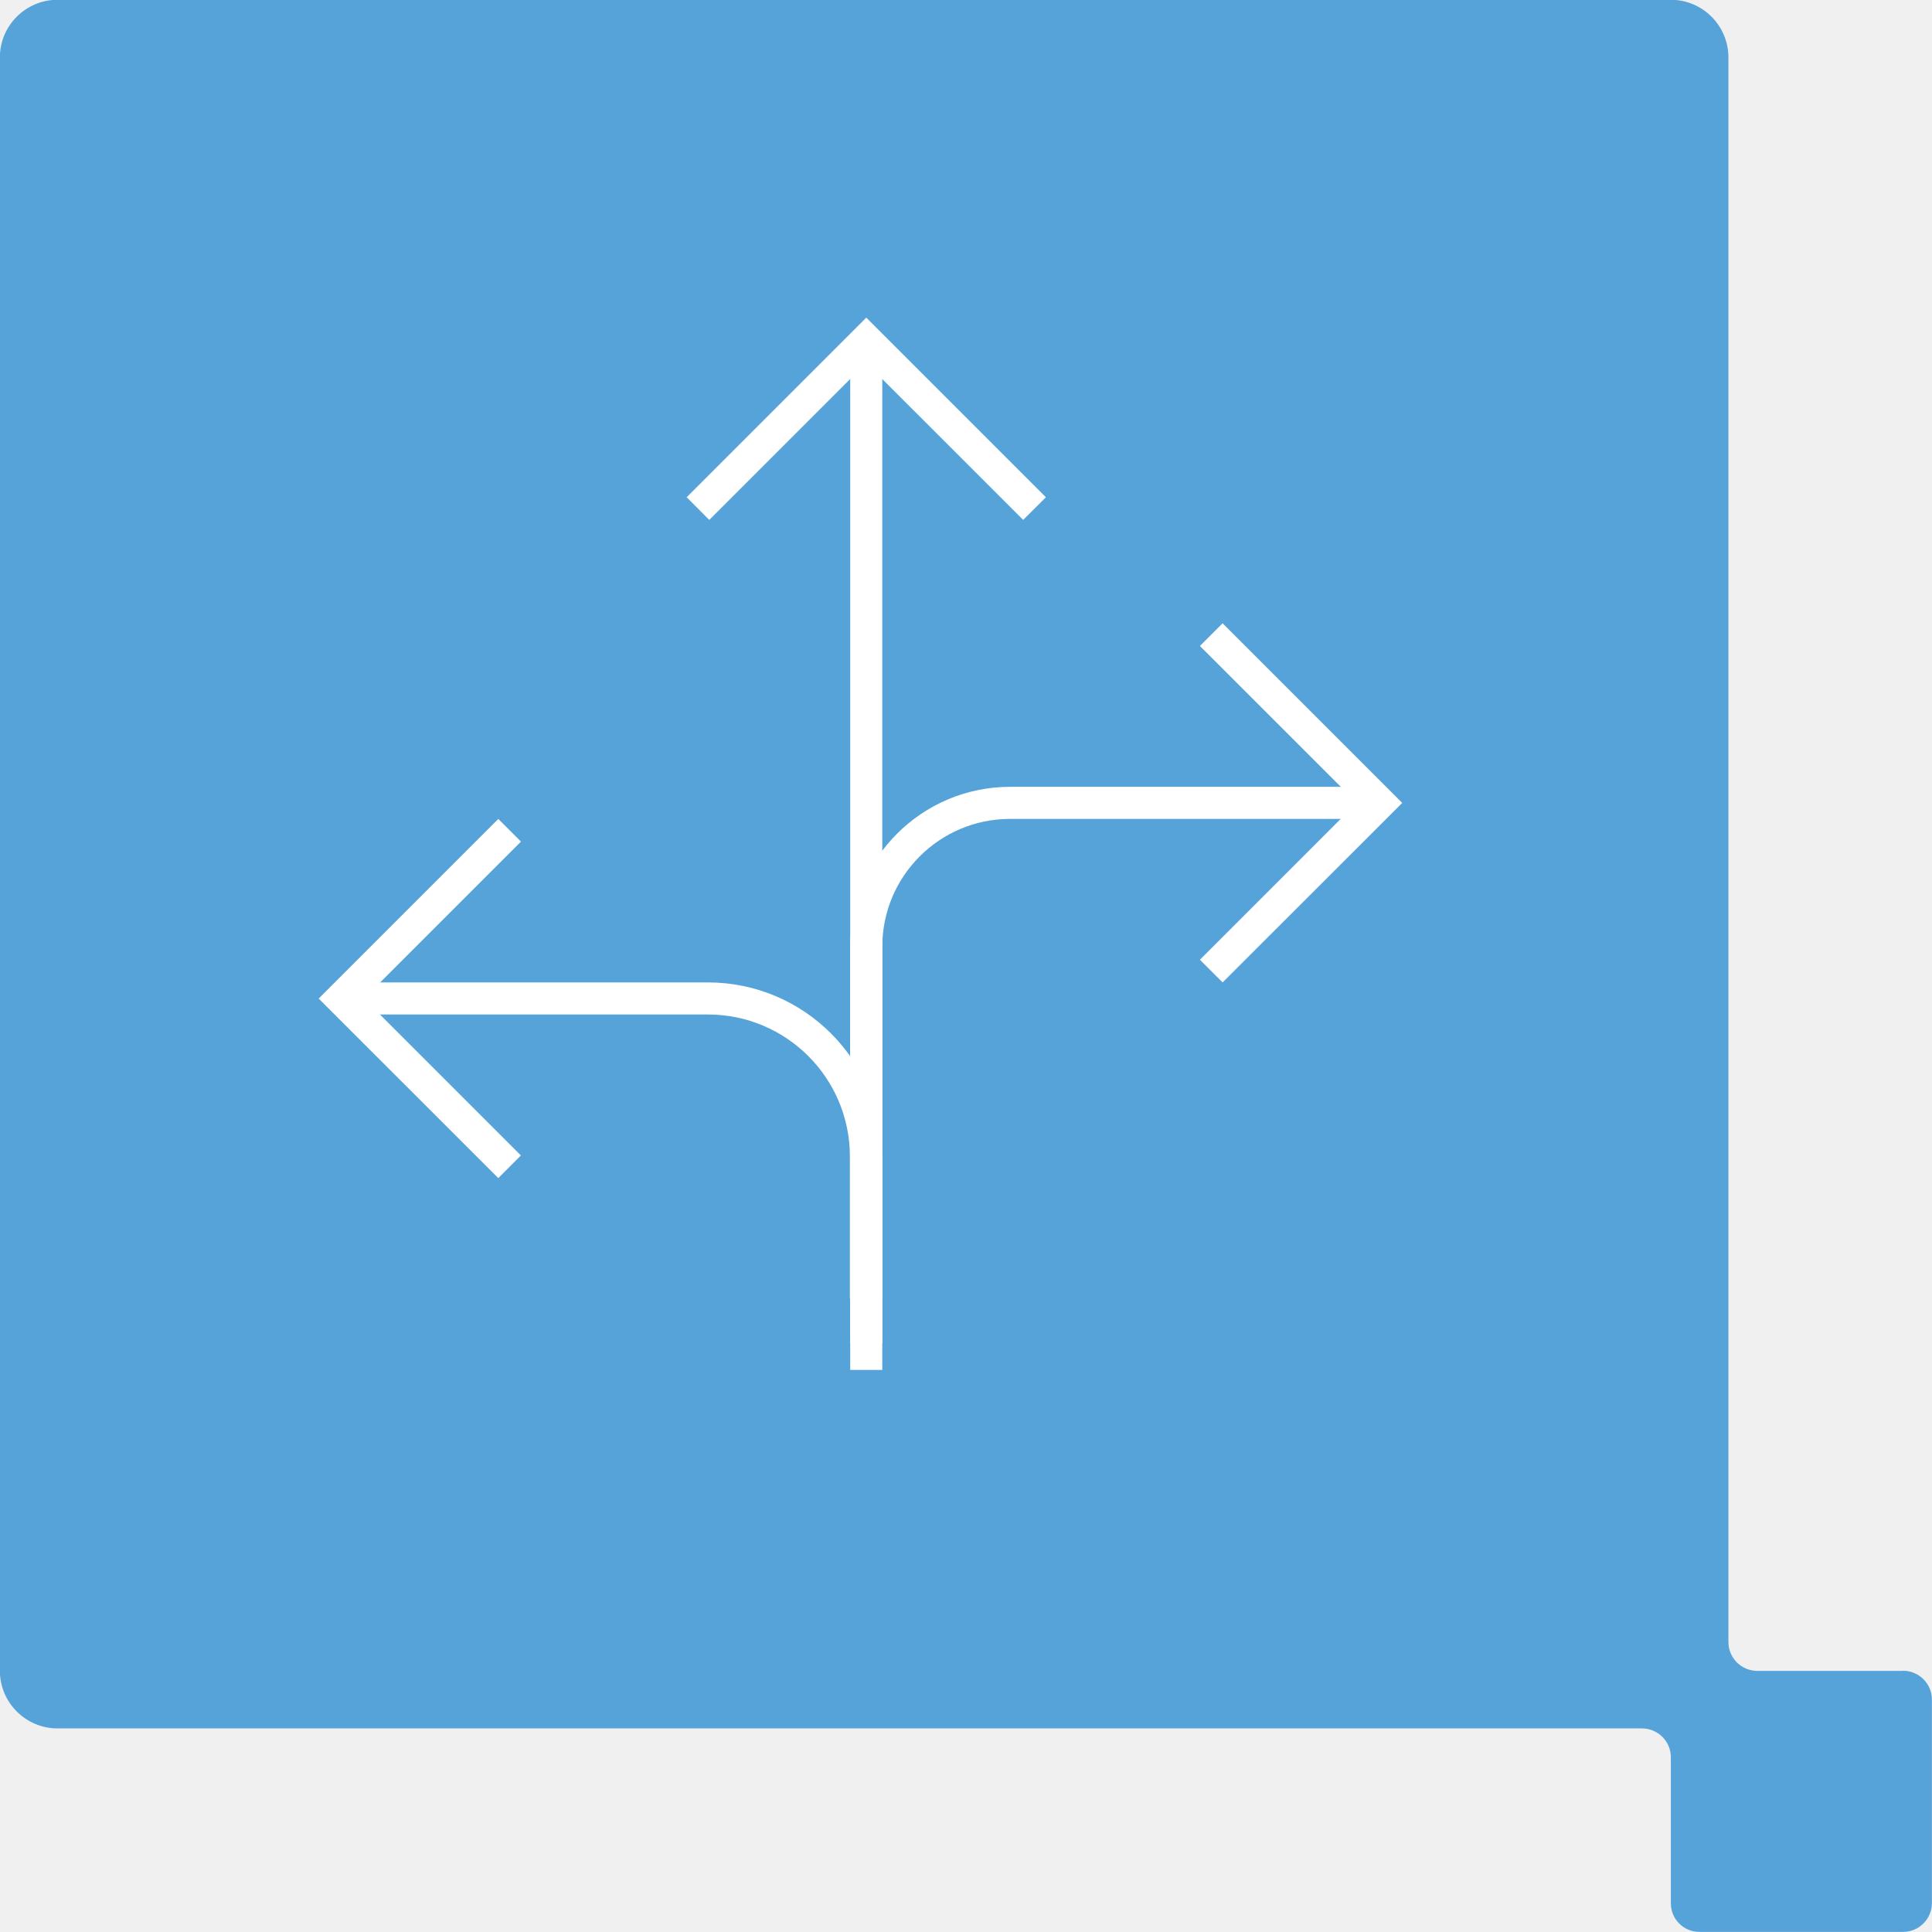
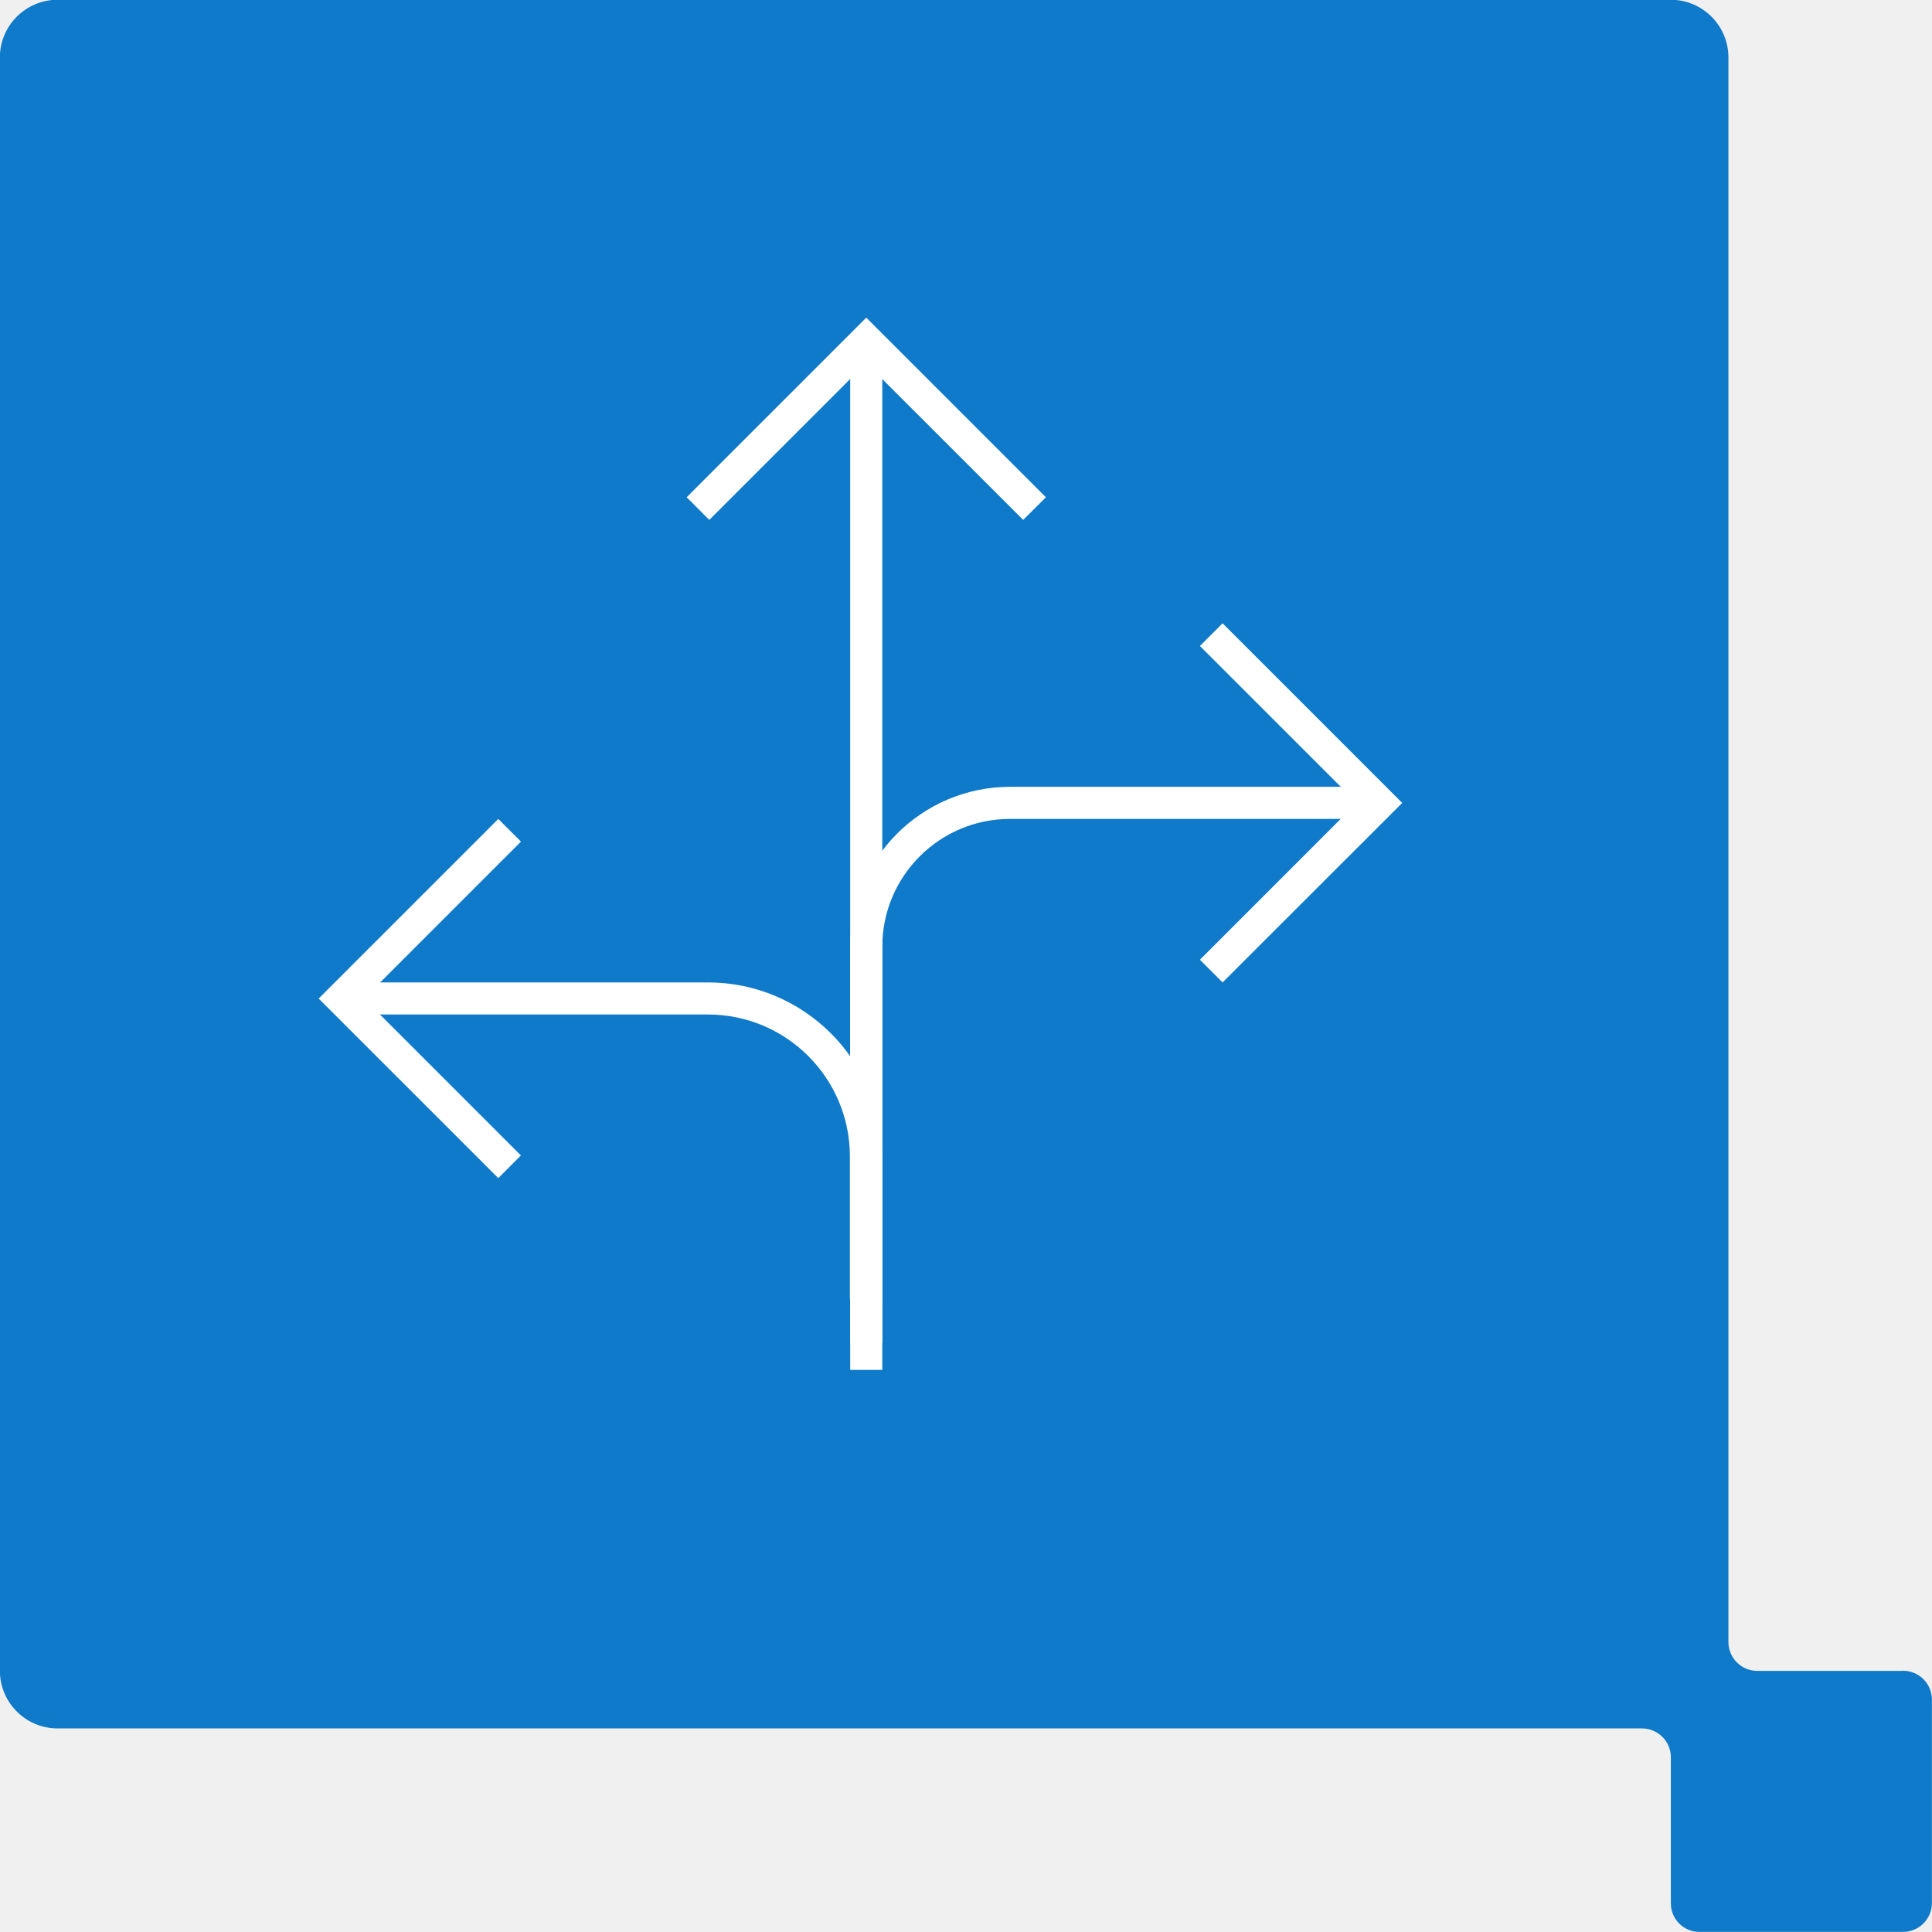
<svg xmlns="http://www.w3.org/2000/svg" width="60.234" height="60.234" viewBox="0 0 60.234 60.234">
  <defs>
-     <style>.a{fill:none;}.b{fill:#56a3da;}.c{clip-path:url(#a);}.d{fill:#fff;}</style>
+     <style>
+             .a {
+                 fill: none;
+             }
+ 
+             .b {
+                 fill: #0F7AC9;
+             }
+ 
+             .c {
+                 clip-path: url(#a);
+             }
+ 
+             .d {
+                 fill: #fff;
+             }
+         </style>
    <clipPath id="a">
      <rect class="a" width="35.106" height="33.474" />
    </clipPath>
  </defs>
  <g transform="translate(-851.266 -2563.766)">
    <path class="b" d="M114.752,230.329H110.2a.9.9,0,0,1-.895-.9v-49.4a1.8,1.8,0,0,0-1.791-1.8h-50.3a1.8,1.8,0,0,0-1.8,1.8v50.294a1.8,1.8,0,0,0,1.8,1.8H106.61a.9.9,0,0,1,.9.9v4.551a.889.889,0,0,0,.891.893h6.348a.9.9,0,0,0,.9-.893v-6.349a.9.9,0,0,0-.9-.9" transform="translate(795.848 2385.53)" />
    <g transform="translate(863.576 2575.904)">
      <g class="c" transform="translate(-3.038 -2.897)">
        <path class="d" d="M.5,32.1h-1V0h1Z" transform="translate(17.735 1.369)" />
        <path class="d" d="M9.657,25h-1V12.635a4.987,4.987,0,0,1,4.982-4.982h11.52v1H13.639a3.986,3.986,0,0,0-3.982,3.982Z" transform="translate(8.578 7.637)" />
        <path class="d" d="M17.5,20.662h-1V16.224A4.426,4.426,0,0,0,12.075,11.8H.774v-1h11.3A5.428,5.428,0,0,1,17.5,16.224Z" transform="translate(0.725 10.588)" />
        <path class="d" d="M5.6,19.439,0,13.841l5.6-5.6.707.707L1.414,13.841l4.891,4.891Z" transform="translate(0.663 8.05)" />
        <path class="d" d="M16.587,6.306,11.693,1.414,6.8,6.306,6.095,5.6l5.6-5.6,5.6,5.6Z" transform="translate(6.041 0.662)" />
        <path class="d" d="M15.064,16.289l-.707-.707,4.891-4.893L14.357,5.8l.707-.707,5.6,5.6Z" transform="translate(13.781 5.099)" />
      </g>
    </g>
  </g>
</svg>
